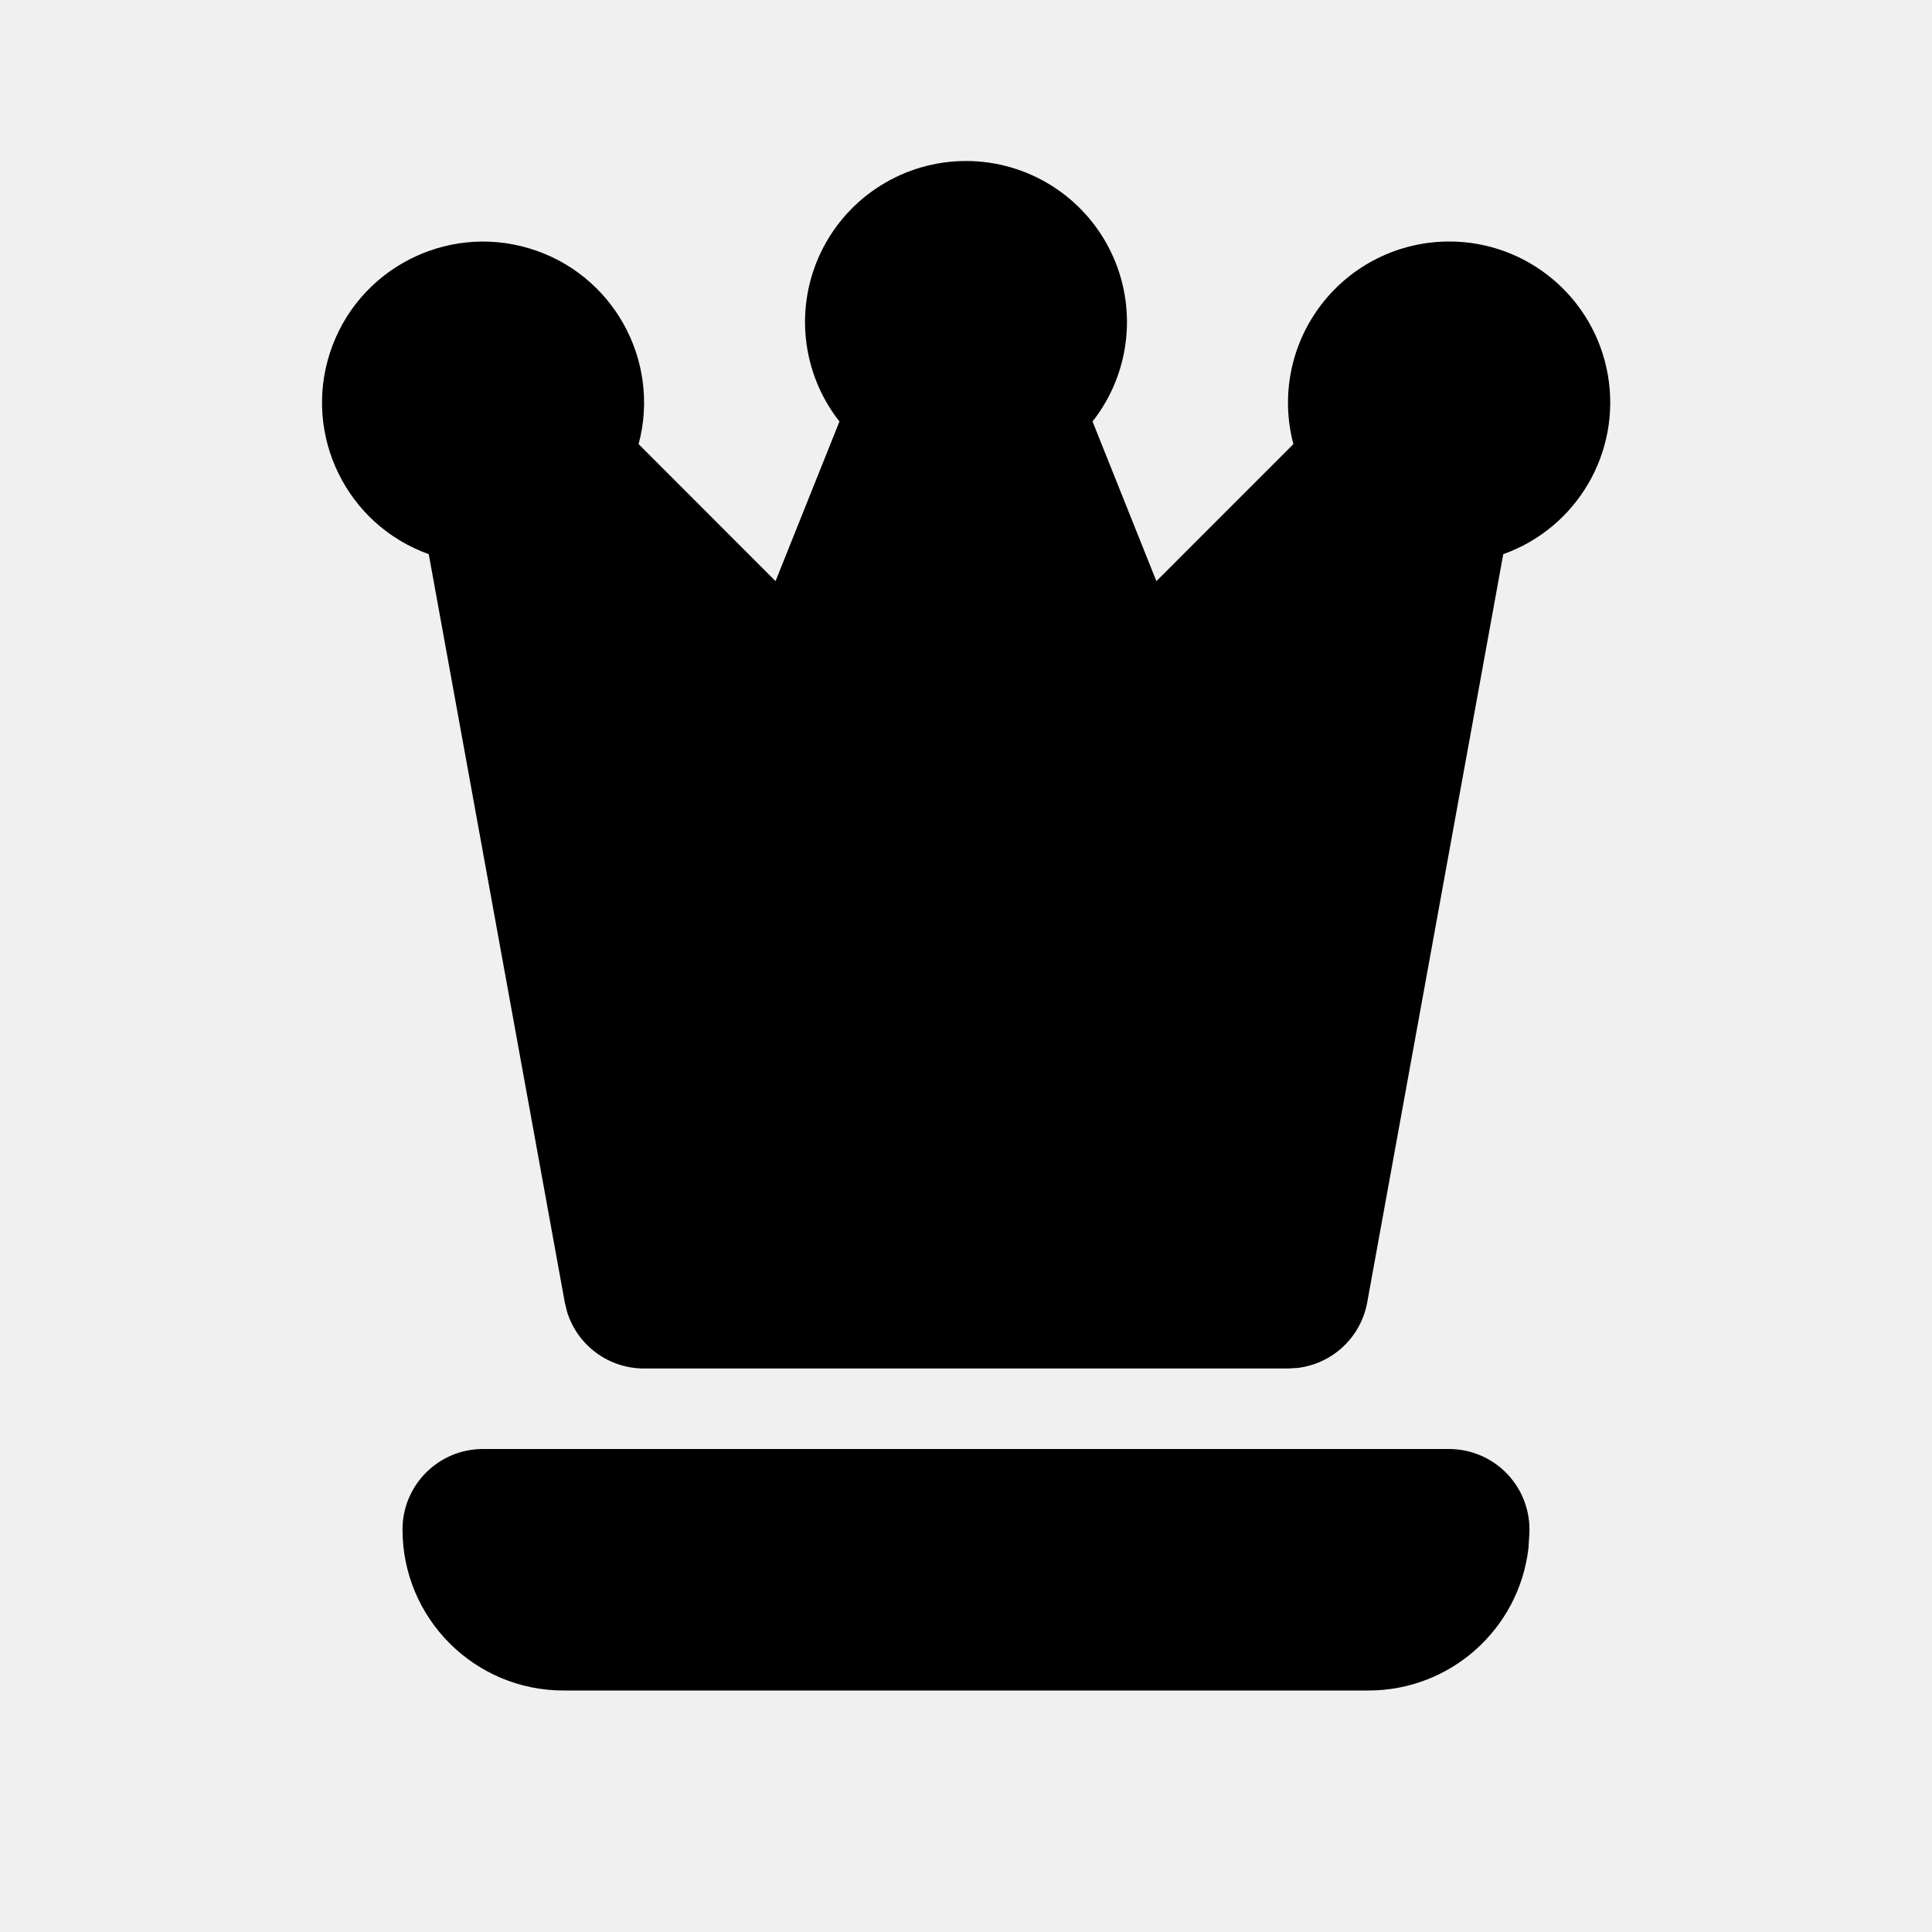
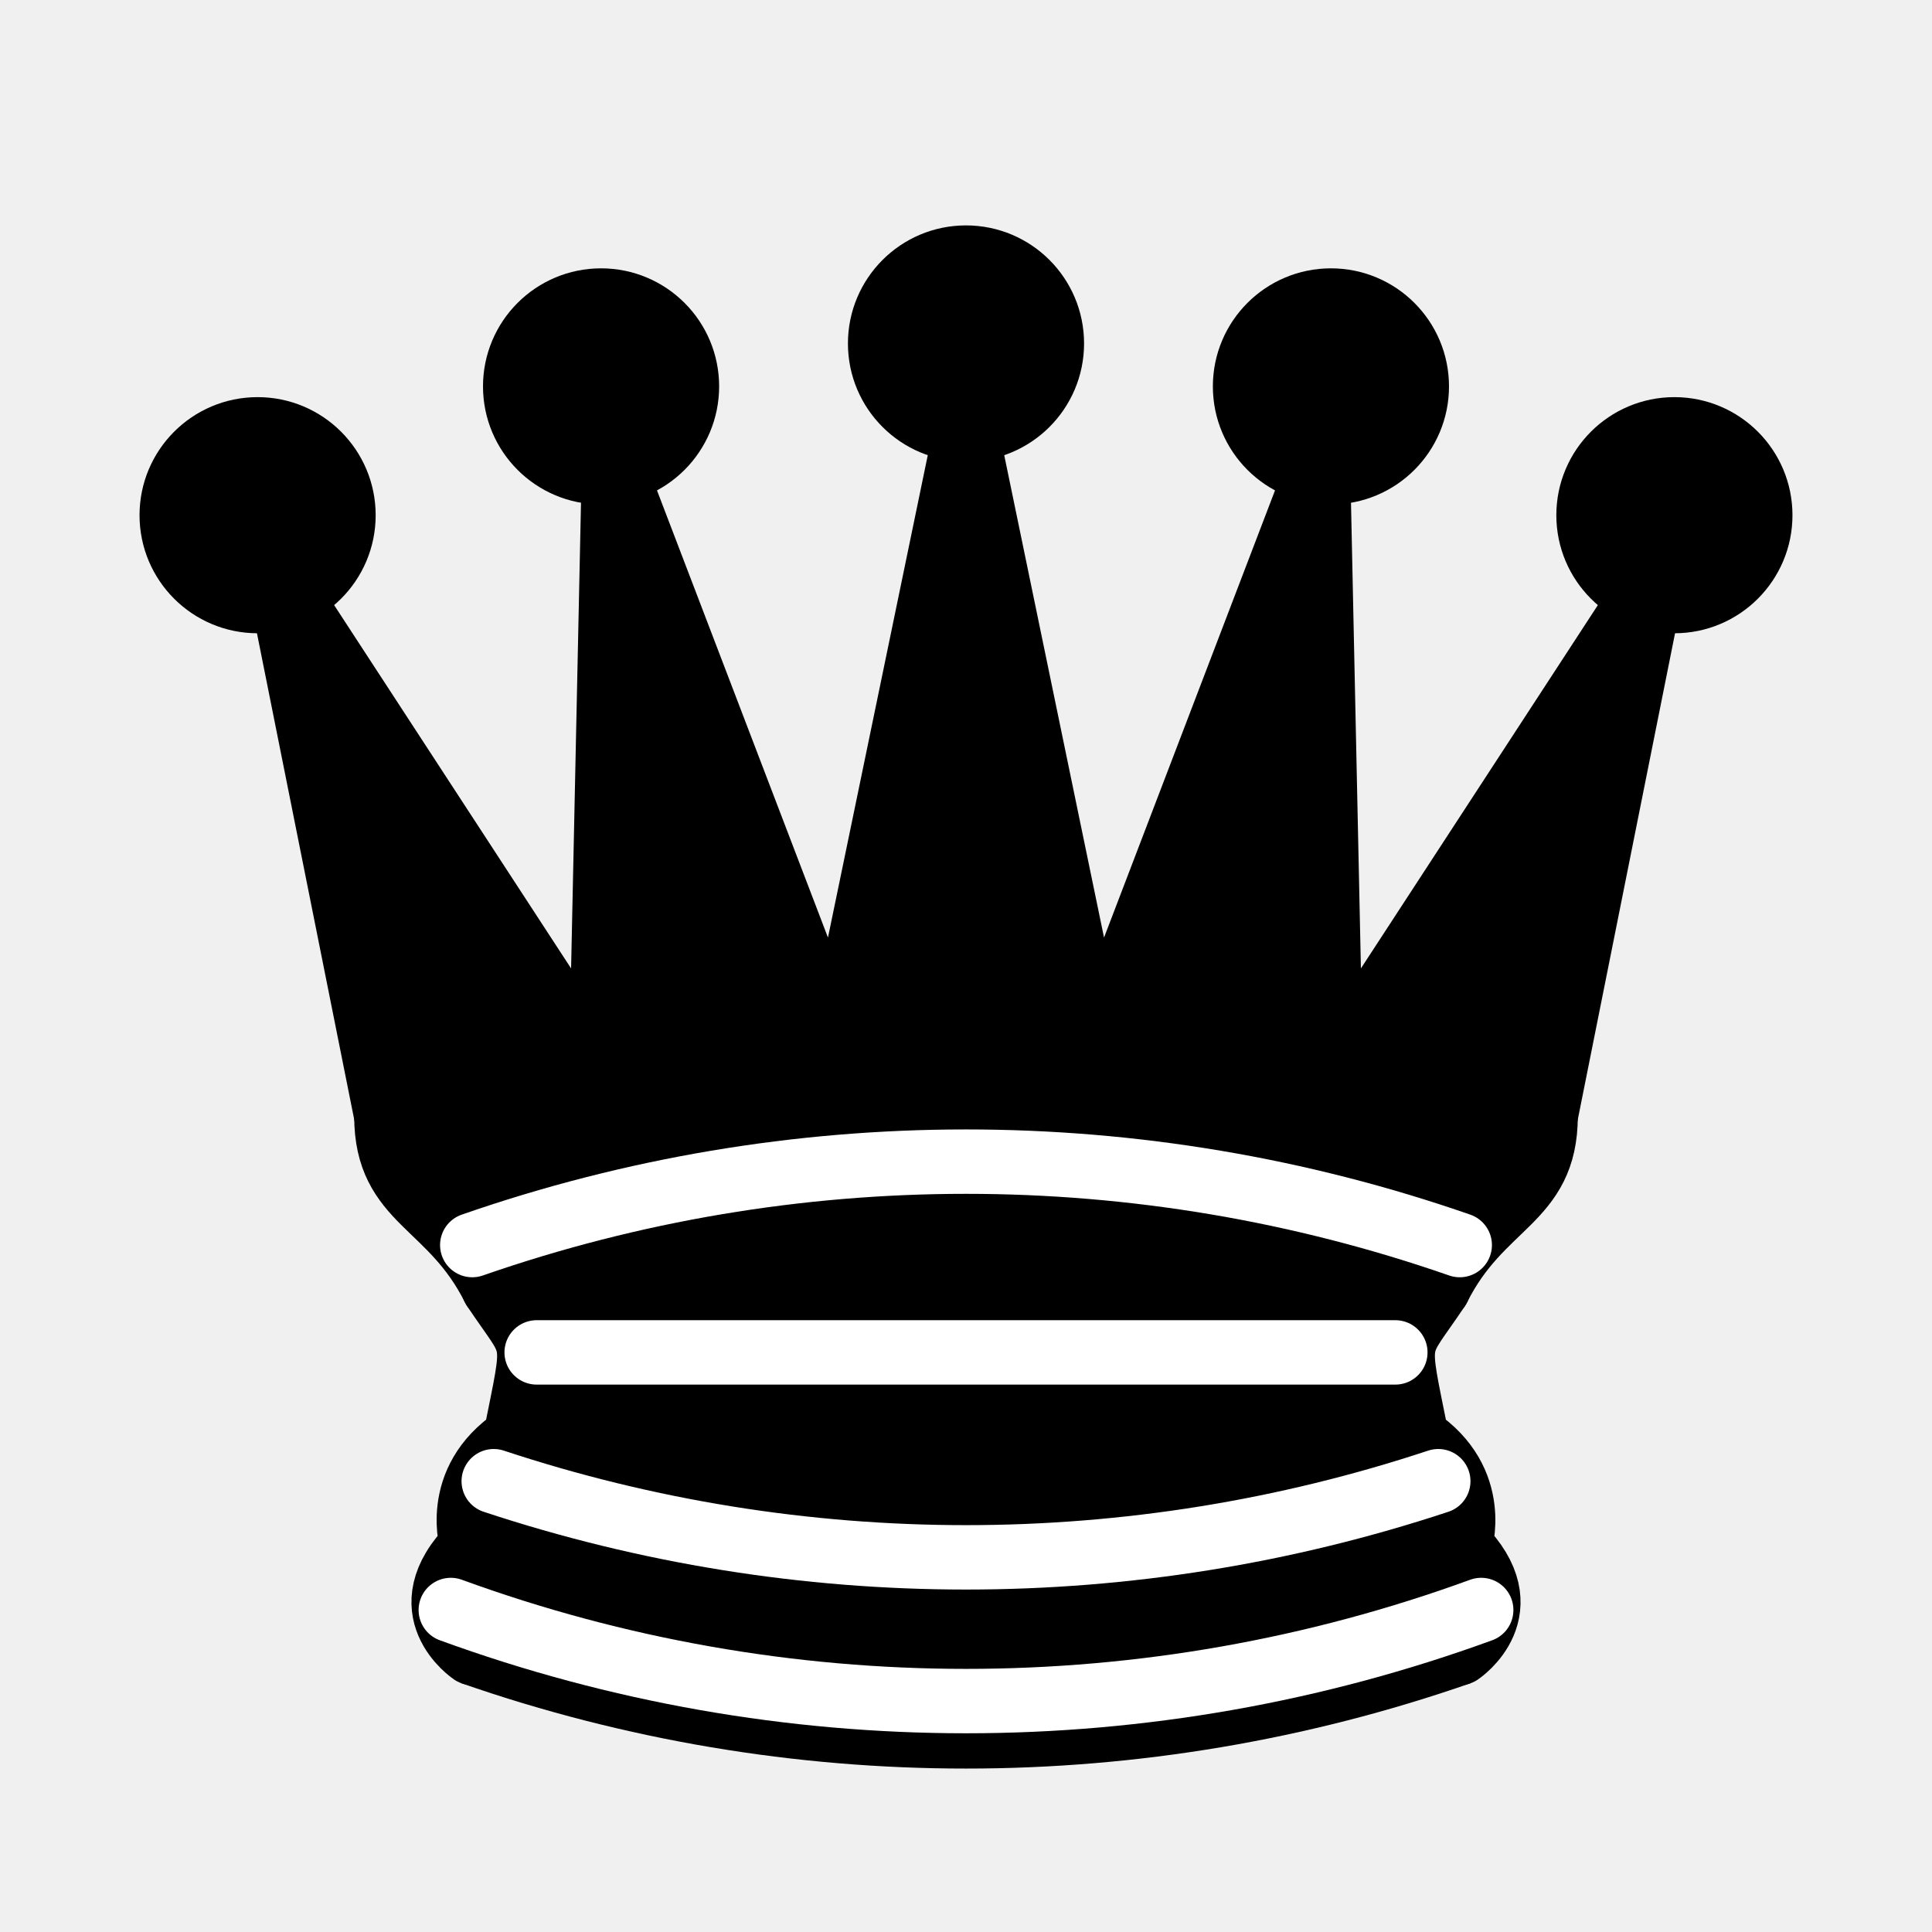
- <svg xmlns="http://www.w3.org/2000/svg" class="icon icon-tabler icon-tabler-chess-queen-filled" width="24" height="24" viewBox="0 0 24 24" stroke-width="2" stroke="currentColor" fill="none" stroke-linecap="round" stroke-linejoin="round">
-   <path stroke="none" d="M0 0h24v24H0z" fill="none" />
-   <path d="M12 2a2 2 0 0 1 1.572 3.236l.793 1.983l1.702 -1.702a2.003 2.003 0 0 1 1.933 -2.517a2 2 0 0 1 .674 3.884l-1.69 9.295a1 1 0 0 1 -.865 .814l-.119 .007h-8a1 1 0 0 1 -.956 -.705l-.028 -.116l-1.69 -9.295a2 2 0 1 1 2.607 -1.367l1.701 1.702l.794 -1.983a2 2 0 0 1 1.572 -3.236z" stroke-width="0" fill="currentColor" />
-   <path d="M18 18h-12a1 1 0 0 0 -1 1a2 2 0 0 0 2 2h10a2 2 0 0 0 1.987 -1.768l.011 -.174a1 1 0 0 0 -.998 -1.058z" stroke-width="0" fill="currentColor" />
+ <svg xmlns="http://www.w3.org/2000/svg" version="1.1" width="45" height="45">
+   <g style="fill:#000000;stroke:#000000;stroke-width:1.5; stroke-linecap:round;stroke-linejoin:round">
+     <path d="M 9,26 C 17.5,24.5 30,24.5 36,26 L 38.5,13.5 L 31,25 L 30.7,10.9 L 25.5,24.5 L 22.5,10 L 19.5,24.5 L 14.3,10.9 L 14,25 L 6.5,13.5 L 9,26 z" style="stroke-linecap:butt;fill:#000000" />
+     <path d="m 9,26 c 0,2 1.5,2 2.5,4 1,1.5 1,1 0.5,3.5 -1.5,1 -1,2.5 -1,2.5 -1.5,1.5 0,2.5 0,2.5 6.5,1 16.5,1 23,0 0,0 1.5,-1 0,-2.5 0,0 0.5,-1.5 -1,-2.5 -0.5,-2.5 -0.5,-2 0.5,-3.5 1,-2 2.5,-2 2.5,-4 -8.5,-1.5 -18.5,-1.5 -27,0 z" />
+     <path d="M 11.5,30 C 15,29 30,29 33.5,30" />
+     <path d="m 12,33.5 c 6,-1 15,-1 21,0" />
+     <circle cx="6" cy="12" r="2" />
+     <circle cx="14" cy="9" r="2" />
+     <circle cx="22.5" cy="8" r="2" />
+     <circle cx="31" cy="9" r="2" />
+     <circle cx="39" cy="12" r="2" />
+     <path d="M 11,38.5 A 35,35 1 0 0 34,38.5" style="fill:none; stroke:#000000;stroke-linecap:butt;" />
+     <g style="fill:none; stroke:#ffffff;">
+       <path d="M 11,29 A 35,35 1 0 1 34,29" />
+       <path d="M 12.5,31.5 L 32.5,31.5" />
+       <path d="M 11.5,34.5 A 35,35 1 0 0 33.5,34.5" />
+       <path d="M 10.5,37.5 A 35,35 1 0 0 34.5,37.5" />
+     </g>
+   </g>
</svg>
